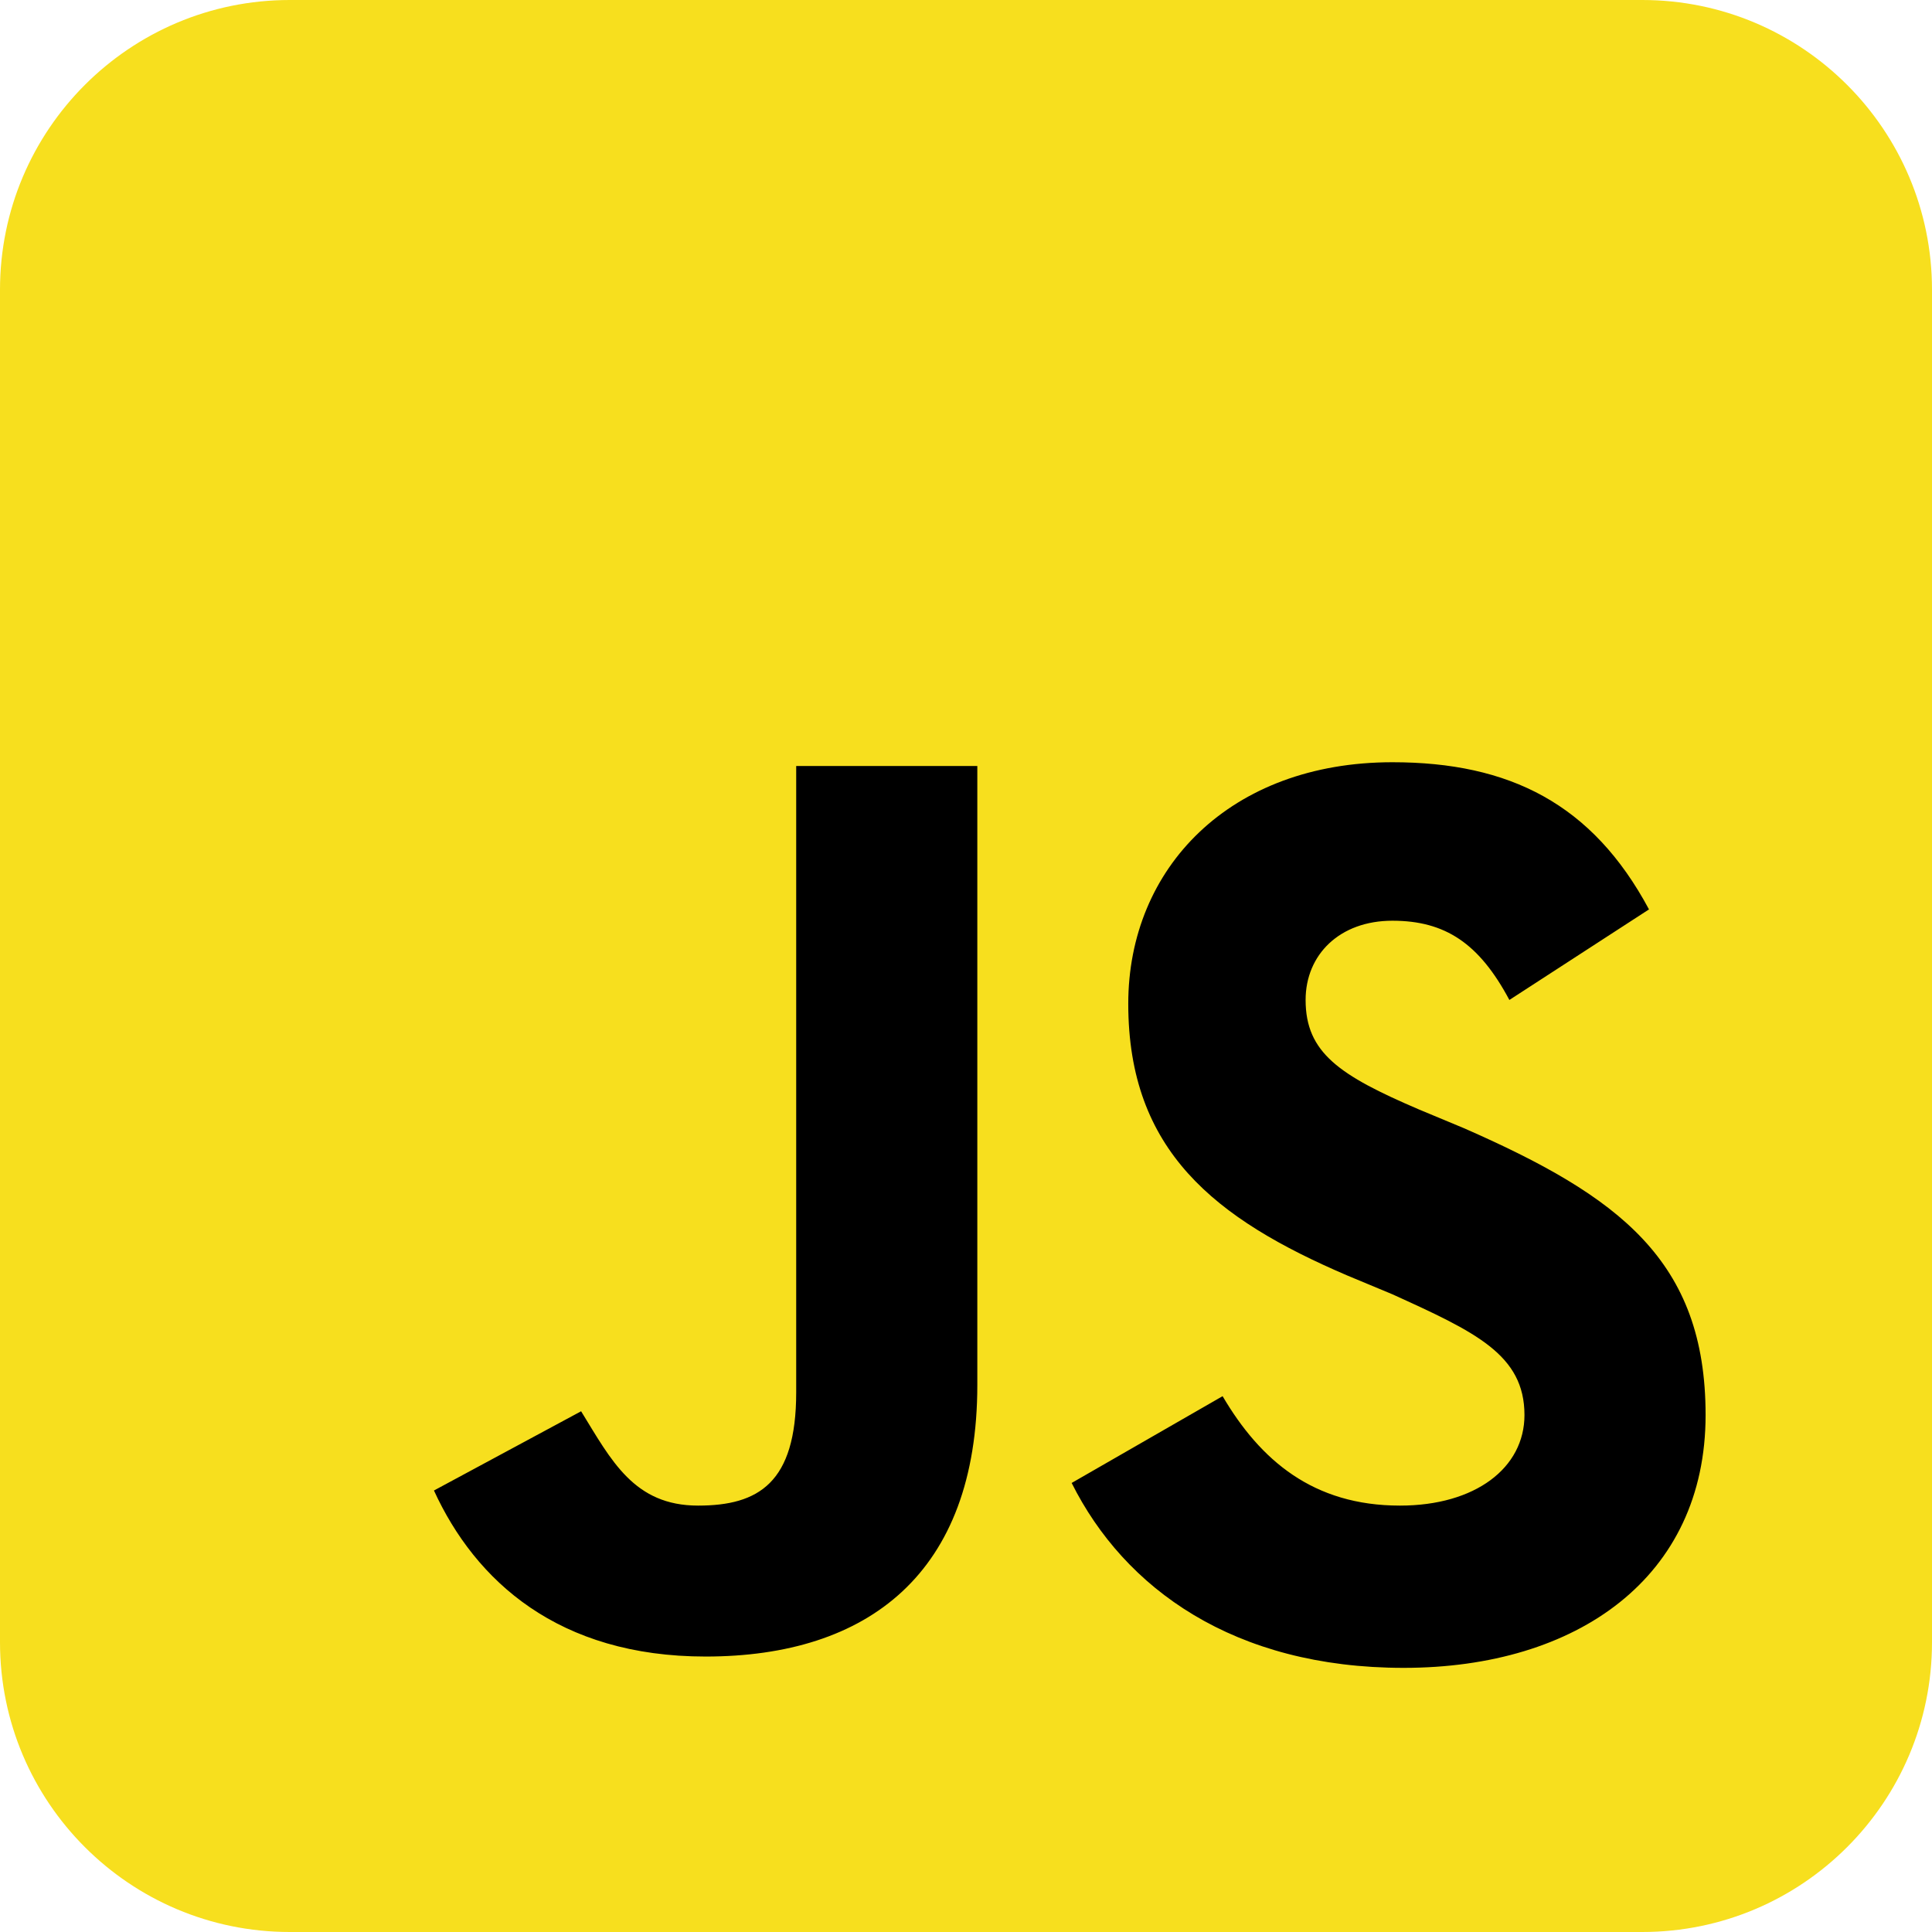
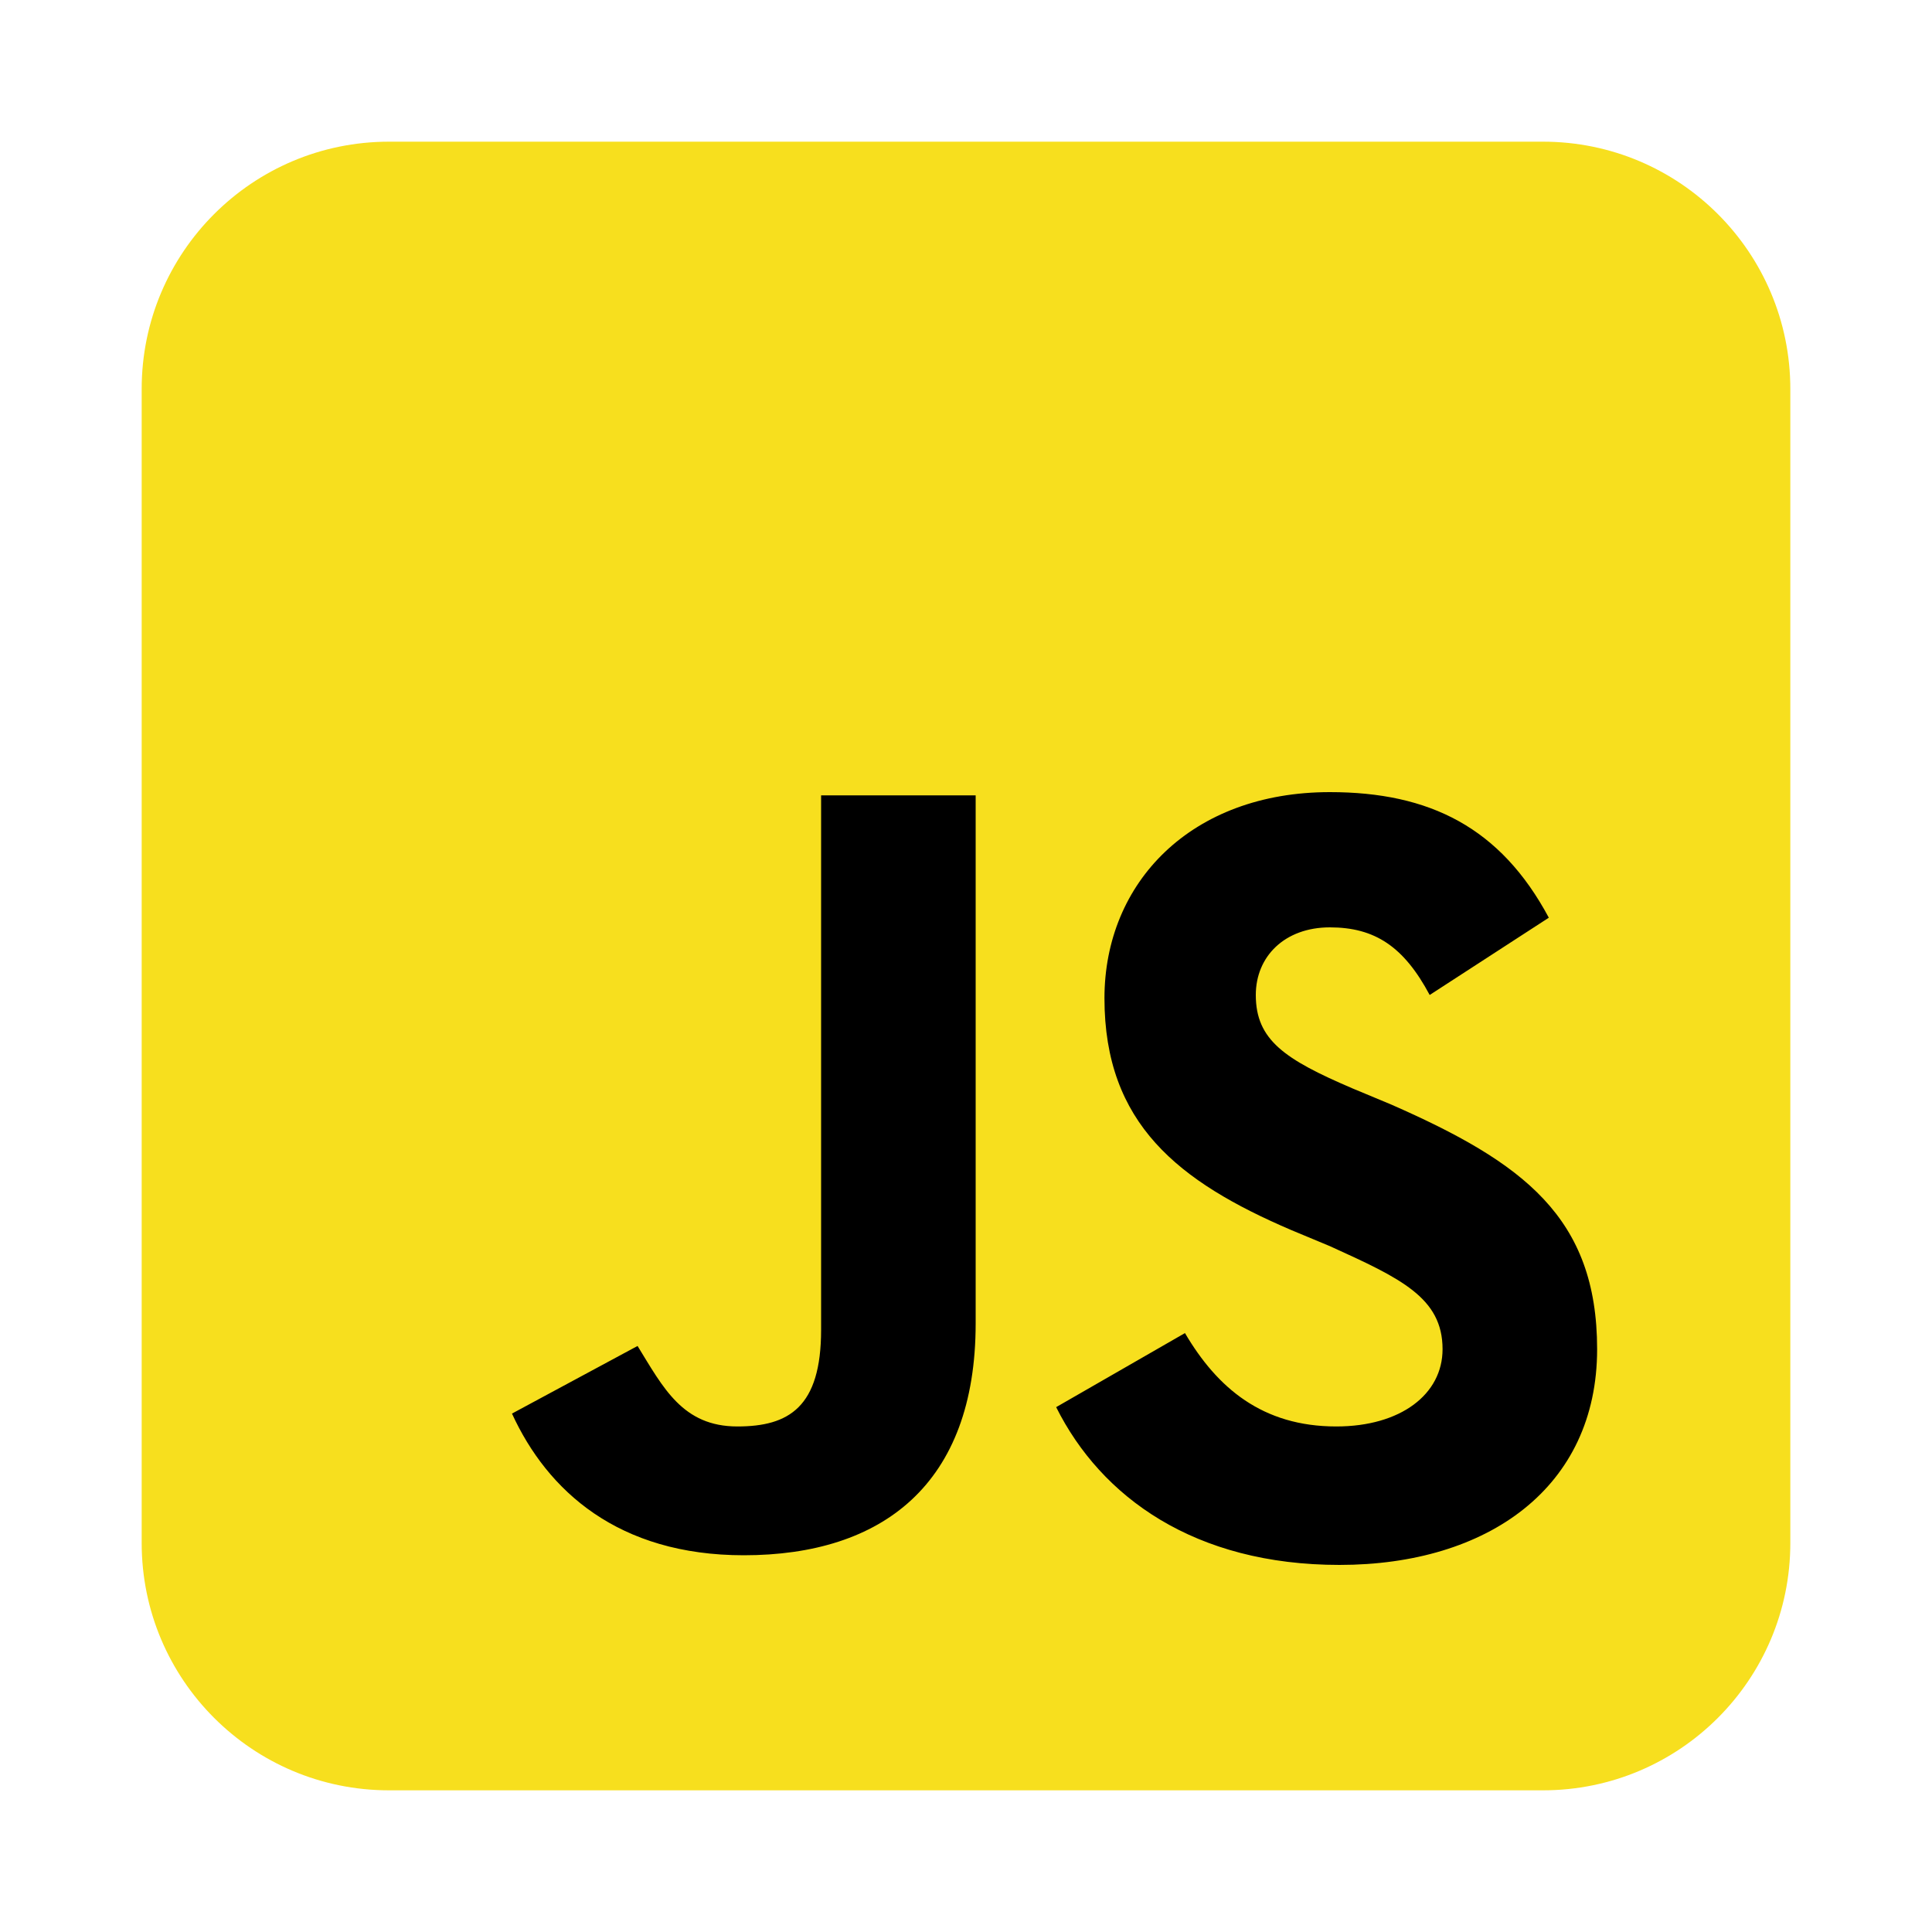
- <svg xmlns="http://www.w3.org/2000/svg" aria-label="JavaScript" viewBox="0 0 512 512">
-   <rect width="512" height="512" fill="#f7df1e" rx="15%" />
-   <path d="m324,370c10,17 24,29 47,29 20,0 33,-10 33,-24 0,-16 -13,-22 -35,-32l-12,-5c-35,-15 -58,-33 -58,-72 0,-36 27,-64 70,-64 31,0 53,11 68,39l-37,24c-8,-15 -17,-21 -31,-21 -14,0 -23,9 -23,21 0,14 9,20 30,29l12,5c41,18 64,35 64,76 0,43 -34,67 -80,67 -45,0 -74,-21 -88,-49zm-170,4c8,13 14,25 31,25 16,0 26,-6 26,-30V203h48v164c0,50 -29,72 -72,72 -39,0 -61,-20 -72,-44z" />
+ <svg xmlns="http://www.w3.org/2000/svg" viewBox="0 0 600 600">
+   <path style="fill:#F7DF1E;" d="M120.8,44h358.4c42.415,0,76.8,34.385,76.8,76.8v358.4c0,42.415-34.385,76.8-76.8,76.8H120.8C78.385,556,44,521.615,44,479.2V120.8C44,78.385,78.385,44,120.8,44z" />
+   <path d="M368,414c10,17,24,29,47,29c20,0,33-10,33-24c0-16-13-22-35-32l-12-5c-35-15-58-33-58-72c0-36,27-64,70-64c31,0,53,11,68,39l-37,24c-8-15-17-21-31-21s-23,9-23,21c0,14,9,20,30,29l12,5c41,18,64,35,64,76c0,43-34,67-80,67c-45,0-74-21-88-49L368,414zM198,418c8,13,14,25,31,25c16,0,26-6,26-30V247h48v164c0,50-29,72-72,72c-39,0-61-20-72-44L198,418z" />
</svg>
